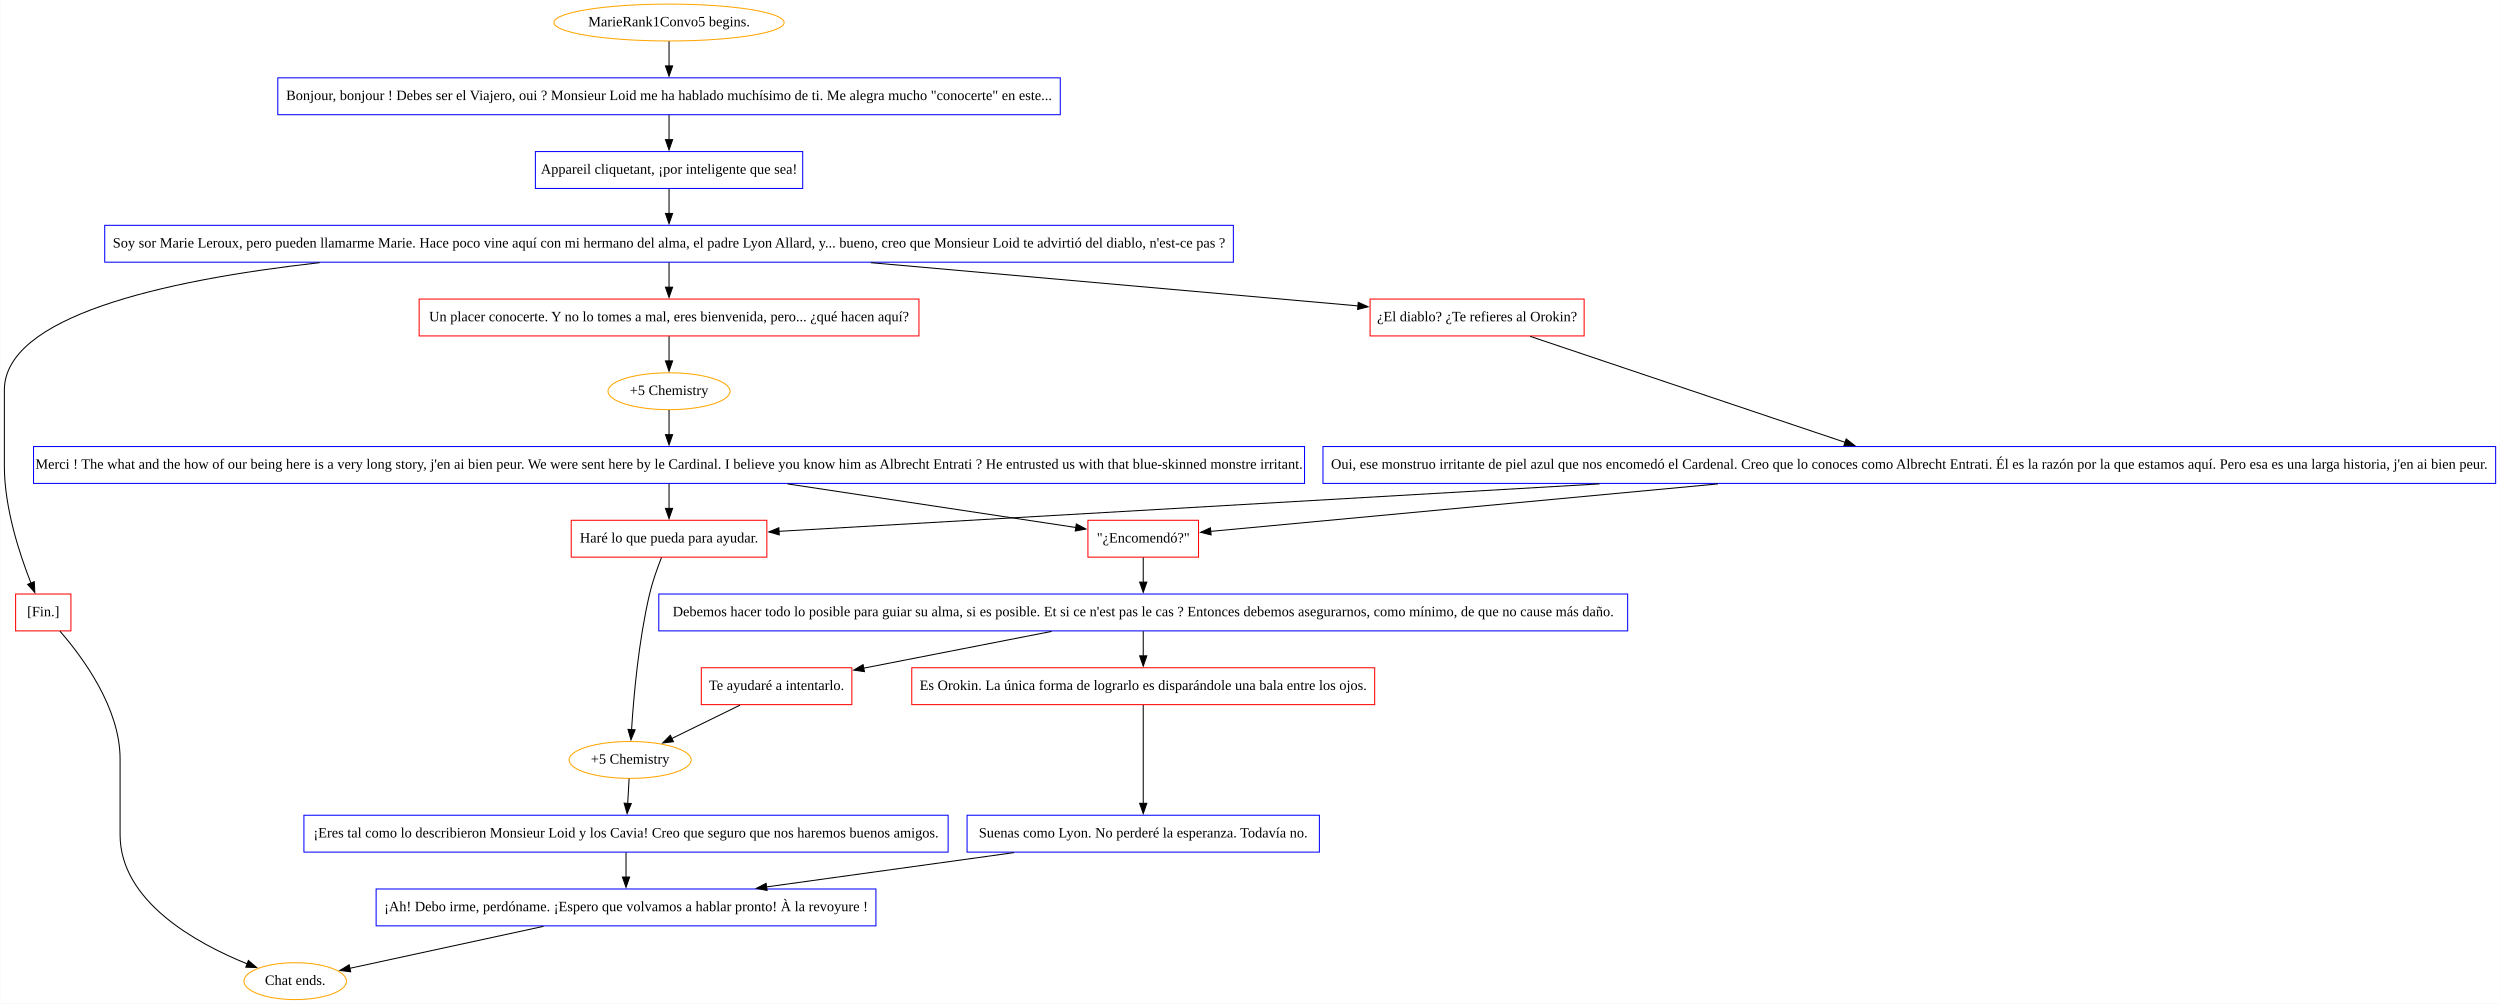
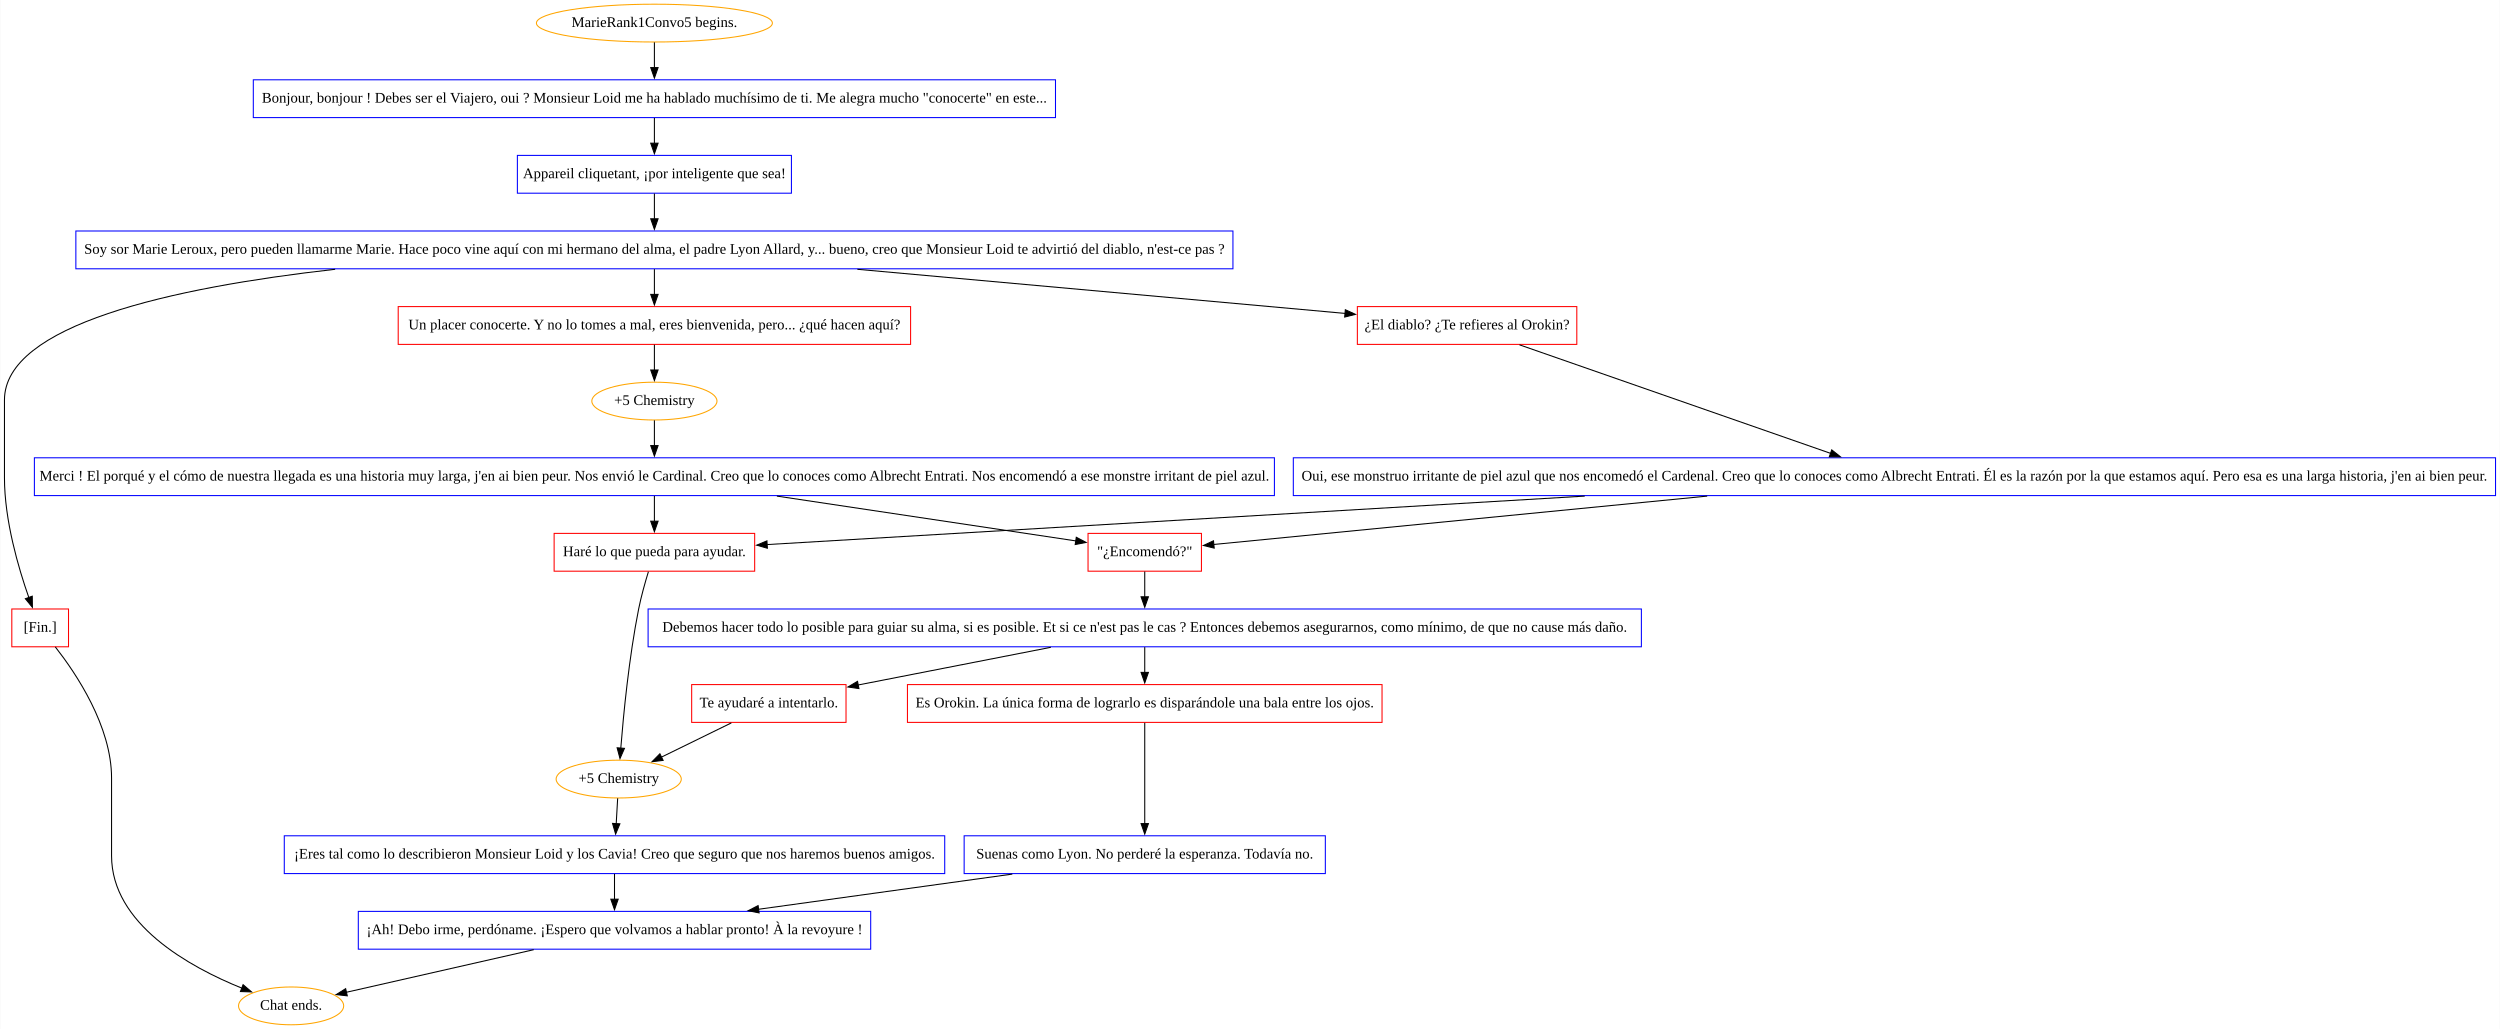
- <svg xmlns="http://www.w3.org/2000/svg" width="2441pt" height="980pt" viewBox="0.00 0.00 2440.50 980.00">
+ <svg xmlns="http://www.w3.org/2000/svg" width="2381pt" height="980pt" viewBox="0.00 0.00 2380.50 980.00">
  <g id="graph0" class="graph" transform="scale(1 1) rotate(0) translate(4 976)">
-     <polygon fill="white" stroke="none" points="-4,4 -4,-976 2436.5,-976 2436.5,4 -4,4" />
+     <polygon fill="white" stroke="none" points="-4,4 -4,-976 2376.5,-976 2376.5,4 -4,4" />
    <g id="node1" class="node">
-       <ellipse fill="none" stroke="orange" cx="649" cy="-954" rx="112.38" ry="18" />
-       <text text-anchor="middle" x="649" y="-950.3" font-family="Times New Roman,serif" font-size="14.00">MarieRank1Convo5 begins.</text>
+       <ellipse fill="none" stroke="orange" cx="619" cy="-954" rx="112.38" ry="18" />
+       <text text-anchor="middle" x="619" y="-950.3" font-family="Times New Roman,serif" font-size="14.00">MarieRank1Convo5 begins.</text>
    </g>
    <g id="node2" class="node">
-       <polygon fill="none" stroke="blue" points="1031,-900 267,-900 267,-864 1031,-864 1031,-900" />
-       <text text-anchor="middle" x="649" y="-878.3" font-family="Times New Roman,serif" font-size="14.00">Bonjour, bonjour ! Debes ser el Viajero, oui ? Monsieur Loid me ha hablado muchísimo de ti. Me alegra mucho "conocerte" en este...</text>
+       <polygon fill="none" stroke="blue" points="1001,-900 237,-900 237,-864 1001,-864 1001,-900" />
+       <text text-anchor="middle" x="619" y="-878.3" font-family="Times New Roman,serif" font-size="14.00">Bonjour, bonjour ! Debes ser el Viajero, oui ? Monsieur Loid me ha hablado muchísimo de ti. Me alegra mucho "conocerte" en este...</text>
    </g>
    <g id="edge1" class="edge">
-       <path fill="none" stroke="black" d="M649,-935.7C649,-928.41 649,-919.73 649,-911.54" />
-       <polygon fill="black" stroke="black" points="652.5,-911.62 649,-901.62 645.5,-911.62 652.5,-911.62" />
+       <path fill="none" stroke="black" d="M619,-935.7C619,-928.41 619,-919.73 619,-911.54" />
+       <polygon fill="black" stroke="black" points="622.5,-911.62 619,-901.62 615.5,-911.62 622.5,-911.62" />
    </g>
    <g id="node3" class="node">
-       <polygon fill="none" stroke="blue" points="779.5,-828 518.5,-828 518.5,-792 779.5,-792 779.5,-828" />
-       <text text-anchor="middle" x="649" y="-806.3" font-family="Times New Roman,serif" font-size="14.00">Appareil cliquetant, ¡por inteligente que sea!</text>
+       <polygon fill="none" stroke="blue" points="749.5,-828 488.5,-828 488.5,-792 749.5,-792 749.5,-828" />
+       <text text-anchor="middle" x="619" y="-806.3" font-family="Times New Roman,serif" font-size="14.00">Appareil cliquetant, ¡por inteligente que sea!</text>
    </g>
    <g id="edge2" class="edge">
-       <path fill="none" stroke="black" d="M649,-863.7C649,-856.41 649,-847.73 649,-839.54" />
-       <polygon fill="black" stroke="black" points="652.5,-839.62 649,-829.62 645.5,-839.62 652.5,-839.62" />
+       <path fill="none" stroke="black" d="M619,-863.7C619,-856.41 619,-847.73 619,-839.54" />
+       <polygon fill="black" stroke="black" points="622.5,-839.62 619,-829.62 615.5,-839.62 622.5,-839.62" />
    </g>
    <g id="node4" class="node">
-       <polygon fill="none" stroke="blue" points="1200,-756 98,-756 98,-720 1200,-720 1200,-756" />
-       <text text-anchor="middle" x="649" y="-734.3" font-family="Times New Roman,serif" font-size="14.00">Soy sor Marie Leroux, pero pueden llamarme Marie. Hace poco vine aquí con mi hermano del alma, el padre Lyon Allard, y... bueno, creo que Monsieur Loid te advirtió del diablo, n'est-ce pas ?</text>
+       <polygon fill="none" stroke="blue" points="1170,-756 68,-756 68,-720 1170,-720 1170,-756" />
+       <text text-anchor="middle" x="619" y="-734.3" font-family="Times New Roman,serif" font-size="14.00">Soy sor Marie Leroux, pero pueden llamarme Marie. Hace poco vine aquí con mi hermano del alma, el padre Lyon Allard, y... bueno, creo que Monsieur Loid te advirtió del diablo, n'est-ce pas ?</text>
    </g>
    <g id="edge3" class="edge">
-       <path fill="none" stroke="black" d="M649,-791.7C649,-784.41 649,-775.73 649,-767.54" />
-       <polygon fill="black" stroke="black" points="652.5,-767.62 649,-757.62 645.5,-767.62 652.5,-767.62" />
+       <path fill="none" stroke="black" d="M619,-791.7C619,-784.41 619,-775.73 619,-767.54" />
+       <polygon fill="black" stroke="black" points="622.5,-767.62 619,-757.62 615.5,-767.62 622.5,-767.62" />
    </g>
    <g id="node5" class="node">
-       <polygon fill="none" stroke="red" points="893,-684 405,-684 405,-648 893,-648 893,-684" />
-       <text text-anchor="middle" x="649" y="-662.3" font-family="Times New Roman,serif" font-size="14.00">Un placer conocerte. Y no lo tomes a mal, eres bienvenida, pero... ¿qué hacen aquí?</text>
+       <polygon fill="none" stroke="red" points="863,-684 375,-684 375,-648 863,-648 863,-684" />
+       <text text-anchor="middle" x="619" y="-662.3" font-family="Times New Roman,serif" font-size="14.00">Un placer conocerte. Y no lo tomes a mal, eres bienvenida, pero... ¿qué hacen aquí?</text>
    </g>
    <g id="edge4" class="edge">
-       <path fill="none" stroke="black" d="M649,-719.7C649,-712.41 649,-703.73 649,-695.54" />
-       <polygon fill="black" stroke="black" points="652.5,-695.62 649,-685.62 645.5,-695.62 652.5,-695.62" />
+       <path fill="none" stroke="black" d="M619,-719.7C619,-712.41 619,-703.73 619,-695.54" />
+       <polygon fill="black" stroke="black" points="622.5,-695.62 619,-685.62 615.5,-695.62 622.5,-695.62" />
    </g>
    <g id="node6" class="node">
-       <polygon fill="none" stroke="red" points="1542.5,-684 1333.5,-684 1333.5,-648 1542.5,-648 1542.5,-684" />
-       <text text-anchor="middle" x="1438" y="-662.3" font-family="Times New Roman,serif" font-size="14.00">¿El diablo? ¿Te refieres al Orokin?</text>
+       <polygon fill="none" stroke="red" points="1497.5,-684 1288.5,-684 1288.5,-648 1497.5,-648 1497.5,-684" />
+       <text text-anchor="middle" x="1393" y="-662.3" font-family="Times New Roman,serif" font-size="14.00">¿El diablo? ¿Te refieres al Orokin?</text>
    </g>
    <g id="edge5" class="edge">
-       <path fill="none" stroke="black" d="M846.06,-719.52C995.93,-706.22 1197.02,-688.38 1322,-677.29" />
-       <polygon fill="black" stroke="black" points="1321.94,-680.81 1331.59,-676.44 1321.32,-673.84 1321.94,-680.81" />
+       <path fill="none" stroke="black" d="M812.32,-719.52C958.43,-706.3 1154.16,-688.6 1276.92,-677.5" />
+       <polygon fill="black" stroke="black" points="1277.05,-681 1286.69,-676.61 1276.42,-674.03 1277.05,-681" />
    </g>
    <g id="node7" class="node">
-       <polygon fill="none" stroke="red" points="65,-396 11,-396 11,-360 65,-360 65,-396" />
-       <text text-anchor="middle" x="38" y="-374.3" font-family="Times New Roman,serif" font-size="14.00">[Fin.]</text>
+       <polygon fill="none" stroke="red" points="61,-396 7,-396 7,-360 61,-360 61,-396" />
+       <text text-anchor="middle" x="34" y="-374.3" font-family="Times New Roman,serif" font-size="14.00">[Fin.]</text>
    </g>
    <g id="edge6" class="edge">
-       <path fill="none" stroke="black" d="M307.87,-719.55C151.35,-701.85 0,-666.29 0,-595 0,-595 0,-595 0,-521 0,-480.18 14.84,-434.93 25.97,-406.72" />
-       <polygon fill="black" stroke="black" points="29.2,-408.08 29.74,-397.49 22.72,-405.43 29.2,-408.08" />
+       <path fill="none" stroke="black" d="M314.94,-719.54C158.4,-701.89 0,-666.39 0,-595 0,-595 0,-595 0,-521 0,-480.45 13.27,-435.13 23.23,-406.84" />
+       <polygon fill="black" stroke="black" points="26.47,-408.19 26.6,-397.59 19.89,-405.79 26.47,-408.19" />
    </g>
    <g id="node8" class="node">
-       <ellipse fill="none" stroke="orange" cx="649" cy="-594" rx="59.59" ry="18" />
-       <text text-anchor="middle" x="649" y="-590.3" font-family="Times New Roman,serif" font-size="14.00">+5 Chemistry</text>
+       <ellipse fill="none" stroke="orange" cx="619" cy="-594" rx="59.59" ry="18" />
+       <text text-anchor="middle" x="619" y="-590.3" font-family="Times New Roman,serif" font-size="14.00">+5 Chemistry</text>
    </g>
    <g id="edge7" class="edge">
-       <path fill="none" stroke="black" d="M649,-647.7C649,-640.41 649,-631.73 649,-623.54" />
-       <polygon fill="black" stroke="black" points="652.5,-623.62 649,-613.62 645.5,-623.62 652.5,-623.62" />
+       <path fill="none" stroke="black" d="M619,-647.7C619,-640.41 619,-631.73 619,-623.54" />
+       <polygon fill="black" stroke="black" points="622.5,-623.62 619,-613.62 615.5,-623.62 622.5,-623.62" />
    </g>
    <g id="node9" class="node">
-       <polygon fill="none" stroke="blue" points="2432.5,-540 1287.5,-540 1287.5,-504 2432.5,-504 2432.5,-540" />
-       <text text-anchor="middle" x="1860" y="-518.3" font-family="Times New Roman,serif" font-size="14.00">Oui, ese monstruo irritante de piel azul que nos encomedó el Cardenal. Creo que lo conoces como Albrecht Entrati. Él es la razón por la que estamos aquí. Pero esa es una larga historia, j'en ai bien peur.</text>
+       <polygon fill="none" stroke="blue" points="2372.5,-540 1227.5,-540 1227.5,-504 2372.5,-504 2372.5,-540" />
+       <text text-anchor="middle" x="1800" y="-518.3" font-family="Times New Roman,serif" font-size="14.00">Oui, ese monstruo irritante de piel azul que nos encomedó el Cardenal. Creo que lo conoces como Albrecht Entrati. Él es la razón por la que estamos aquí. Pero esa es una larga historia, j'en ai bien peur.</text>
    </g>
    <g id="edge8" class="edge">
-       <path fill="none" stroke="black" d="M1489.75,-647.59C1567.36,-621.47 1713.72,-572.22 1797.3,-544.1" />
-       <polygon fill="black" stroke="black" points="1798.37,-547.43 1806.73,-540.93 1796.13,-540.8 1798.37,-547.43" />
+       <path fill="none" stroke="black" d="M1442.91,-647.59C1517.77,-621.47 1658.92,-572.22 1739.53,-544.1" />
+       <polygon fill="black" stroke="black" points="1740.29,-547.54 1748.58,-540.94 1737.98,-540.93 1740.29,-547.54" />
    </g>
    <g id="node10" class="node">
-       <ellipse fill="none" stroke="orange" cx="284" cy="-18" rx="50.09" ry="18" />
-       <text text-anchor="middle" x="284" y="-14.3" font-family="Times New Roman,serif" font-size="14.00">Chat ends.</text>
+       <ellipse fill="none" stroke="orange" cx="273" cy="-18" rx="50.09" ry="18" />
+       <text text-anchor="middle" x="273" y="-14.3" font-family="Times New Roman,serif" font-size="14.00">Chat ends.</text>
    </g>
    <g id="edge9" class="edge">
-       <path fill="none" stroke="black" d="M54.27,-359.73C76.33,-334.45 113,-284.91 113,-235 113,-235 113,-235 113,-161 113,-96.15 186.68,-55.25 237.32,-34.8" />
-       <polygon fill="black" stroke="black" points="238.27,-38.19 246.32,-31.3 235.74,-31.66 238.27,-38.19" />
+       <path fill="none" stroke="black" d="M48.42,-359.89C68.38,-334.42 102,-284.2 102,-235 102,-235 102,-235 102,-161 102,-96.15 175.68,-55.25 226.32,-34.8" />
+       <polygon fill="black" stroke="black" points="227.27,-38.19 235.32,-31.3 224.74,-31.66 227.27,-38.19" />
    </g>
    <g id="node11" class="node">
-       <polygon fill="none" stroke="blue" points="1269.5,-540 28.5,-540 28.5,-504 1269.5,-504 1269.5,-540" />
-       <text text-anchor="middle" x="649" y="-518.3" font-family="Times New Roman,serif" font-size="14.00">Merci ! The what and the how of our being here is a very long story, j'en ai bien peur. We were sent here by le Cardinal. I believe you know him as Albrecht Entrati ? He entrusted us with that blue-skinned monstre irritant.</text>
+       <polygon fill="none" stroke="blue" points="1209.5,-540 28.5,-540 28.5,-504 1209.5,-504 1209.5,-540" />
+       <text text-anchor="middle" x="619" y="-518.3" font-family="Times New Roman,serif" font-size="14.00">Merci ! El porqué y el cómo de nuestra llegada es una historia muy larga, j'en ai bien peur. Nos envió le Cardinal. Creo que lo conoces como Albrecht Entrati. Nos encomendó a ese monstre irritant de piel azul.</text>
    </g>
    <g id="edge10" class="edge">
-       <path fill="none" stroke="black" d="M649,-575.7C649,-568.41 649,-559.73 649,-551.54" />
-       <polygon fill="black" stroke="black" points="652.5,-551.62 649,-541.62 645.5,-551.62 652.5,-551.62" />
+       <path fill="none" stroke="black" d="M619,-575.7C619,-568.41 619,-559.73 619,-551.54" />
+       <polygon fill="black" stroke="black" points="622.5,-551.62 619,-541.62 615.5,-551.62 622.5,-551.62" />
    </g>
    <g id="node12" class="node">
-       <polygon fill="none" stroke="red" points="744.5,-468 553.5,-468 553.5,-432 744.5,-432 744.5,-468" />
-       <text text-anchor="middle" x="649" y="-446.3" font-family="Times New Roman,serif" font-size="14.00">Haré lo que pueda para ayudar.</text>
+       <polygon fill="none" stroke="red" points="714.5,-468 523.5,-468 523.5,-432 714.5,-432 714.5,-468" />
+       <text text-anchor="middle" x="619" y="-446.3" font-family="Times New Roman,serif" font-size="14.00">Haré lo que pueda para ayudar.</text>
    </g>
    <g id="edge11" class="edge">
-       <path fill="none" stroke="black" d="M1557.54,-503.52C1296.53,-488.43 934.3,-467.49 756.37,-457.21" />
-       <polygon fill="black" stroke="black" points="756.61,-453.71 746.43,-456.63 756.21,-460.7 756.61,-453.71" />
+       <path fill="none" stroke="black" d="M1505.03,-503.52C1251.78,-488.51 900.83,-467.7 726.37,-457.36" />
+       <polygon fill="black" stroke="black" points="726.58,-453.87 716.39,-456.77 726.17,-460.86 726.58,-453.87" />
    </g>
    <g id="node13" class="node">
-       <polygon fill="none" stroke="red" points="1166,-468 1058,-468 1058,-432 1166,-432 1166,-468" />
-       <text text-anchor="middle" x="1112" y="-446.3" font-family="Times New Roman,serif" font-size="14.00">"¿Encomendó?"</text>
+       <polygon fill="none" stroke="red" points="1140,-468 1032,-468 1032,-432 1140,-432 1140,-468" />
+       <text text-anchor="middle" x="1086" y="-446.3" font-family="Times New Roman,serif" font-size="14.00">"¿Encomendó?"</text>
    </g>
    <g id="edge12" class="edge">
-       <path fill="none" stroke="black" d="M1673.18,-503.52C1511.65,-488.4 1287.36,-467.41 1177.68,-457.15" />
-       <polygon fill="black" stroke="black" points="1178.27,-453.69 1167.98,-456.24 1177.61,-460.66 1178.27,-453.69" />
+       <path fill="none" stroke="black" d="M1621.67,-503.52C1468.99,-488.55 1257.56,-467.82 1151.79,-457.45" />
+       <polygon fill="black" stroke="black" points="1152.15,-453.97 1141.86,-456.48 1151.47,-460.94 1152.15,-453.97" />
    </g>
    <g id="edge13" class="edge">
-       <path fill="none" stroke="black" d="M649,-503.7C649,-496.41 649,-487.73 649,-479.54" />
-       <polygon fill="black" stroke="black" points="652.5,-479.62 649,-469.62 645.5,-479.62 652.5,-479.62" />
+       <path fill="none" stroke="black" d="M619,-503.7C619,-496.41 619,-487.73 619,-479.54" />
+       <polygon fill="black" stroke="black" points="622.5,-479.62 619,-469.62 615.5,-479.62 622.5,-479.62" />
    </g>
    <g id="edge14" class="edge">
-       <path fill="none" stroke="black" d="M764.64,-503.52C853.5,-490.08 973.04,-472.01 1046.2,-460.95" />
-       <polygon fill="black" stroke="black" points="1046.67,-464.42 1056.03,-459.46 1045.62,-457.5 1046.67,-464.42" />
+       <path fill="none" stroke="black" d="M735.64,-503.52C825.71,-490.02 947.03,-471.83 1020.72,-460.79" />
+       <polygon fill="black" stroke="black" points="1020.81,-464.31 1030.18,-459.37 1019.77,-457.39 1020.81,-464.31" />
    </g>
    <g id="node14" class="node">
-       <ellipse fill="none" stroke="orange" cx="611" cy="-234" rx="59.59" ry="18" />
-       <text text-anchor="middle" x="611" y="-230.3" font-family="Times New Roman,serif" font-size="14.00">+5 Chemistry</text>
+       <ellipse fill="none" stroke="orange" cx="585" cy="-234" rx="59.59" ry="18" />
+       <text text-anchor="middle" x="585" y="-230.3" font-family="Times New Roman,serif" font-size="14.00">+5 Chemistry</text>
    </g>
    <g id="edge15" class="edge">
-       <path fill="none" stroke="black" d="M641.65,-431.63C637.61,-421.43 632.86,-408.18 630,-396 619.26,-350.33 614.45,-295.87 612.4,-263.43" />
-       <polygon fill="black" stroke="black" points="615.91,-263.43 611.83,-253.65 608.92,-263.84 615.91,-263.43" />
+       <path fill="none" stroke="black" d="M613.29,-431.5C610.14,-421.25 606.39,-408 604,-396 594.83,-349.98 589.55,-295.63 586.98,-263.31" />
+       <polygon fill="black" stroke="black" points="590.48,-263.27 586.24,-253.57 583.5,-263.81 590.48,-263.27" />
    </g>
    <g id="node15" class="node">
-       <polygon fill="none" stroke="blue" points="1585,-396 639,-396 639,-360 1585,-360 1585,-396" />
-       <text text-anchor="middle" x="1112" y="-374.3" font-family="Times New Roman,serif" font-size="14.00">Debemos hacer todo lo posible para guiar su alma, si es posible. Et si ce n'est pas le cas ? Entonces debemos asegurarnos, como mínimo, de que no cause más daño.</text>
+       <polygon fill="none" stroke="blue" points="1559,-396 613,-396 613,-360 1559,-360 1559,-396" />
+       <text text-anchor="middle" x="1086" y="-374.3" font-family="Times New Roman,serif" font-size="14.00">Debemos hacer todo lo posible para guiar su alma, si es posible. Et si ce n'est pas le cas ? Entonces debemos asegurarnos, como mínimo, de que no cause más daño.</text>
    </g>
    <g id="edge16" class="edge">
-       <path fill="none" stroke="black" d="M1112,-431.7C1112,-424.41 1112,-415.73 1112,-407.54" />
-       <polygon fill="black" stroke="black" points="1115.5,-407.62 1112,-397.62 1108.5,-407.62 1115.5,-407.62" />
+       <path fill="none" stroke="black" d="M1086,-431.7C1086,-424.41 1086,-415.73 1086,-407.54" />
+       <polygon fill="black" stroke="black" points="1089.5,-407.62 1086,-397.62 1082.5,-407.62 1089.5,-407.62" />
    </g>
    <g id="node16" class="node">
-       <polygon fill="none" stroke="blue" points="921.5,-180 292.5,-180 292.5,-144 921.5,-144 921.5,-180" />
-       <text text-anchor="middle" x="607" y="-158.3" font-family="Times New Roman,serif" font-size="14.00">¡Eres tal como lo describieron Monsieur Loid y los Cavia! Creo que seguro que nos haremos buenos amigos.</text>
+       <polygon fill="none" stroke="blue" points="895.5,-180 266.5,-180 266.5,-144 895.5,-144 895.5,-180" />
+       <text text-anchor="middle" x="581" y="-158.3" font-family="Times New Roman,serif" font-size="14.00">¡Eres tal como lo describieron Monsieur Loid y los Cavia! Creo que seguro que nos haremos buenos amigos.</text>
    </g>
    <g id="edge17" class="edge">
-       <path fill="none" stroke="black" d="M610.01,-215.7C609.59,-208.41 609.1,-199.73 608.63,-191.54" />
-       <polygon fill="black" stroke="black" points="612.13,-191.4 608.06,-181.62 605.14,-191.8 612.13,-191.4" />
+       <path fill="none" stroke="black" d="M584.01,-215.7C583.59,-208.41 583.1,-199.73 582.63,-191.54" />
+       <polygon fill="black" stroke="black" points="586.13,-191.4 582.06,-181.62 579.14,-191.8 586.13,-191.4" />
    </g>
    <g id="node17" class="node">
-       <polygon fill="none" stroke="red" points="827.5,-324 680.5,-324 680.5,-288 827.5,-288 827.5,-324" />
-       <text text-anchor="middle" x="754" y="-302.3" font-family="Times New Roman,serif" font-size="14.00">Te ayudaré a intentarlo.</text>
+       <polygon fill="none" stroke="red" points="801.5,-324 654.5,-324 654.5,-288 801.5,-288 801.5,-324" />
+       <text text-anchor="middle" x="728" y="-302.3" font-family="Times New Roman,serif" font-size="14.00">Te ayudaré a intentarlo.</text>
    </g>
    <g id="edge18" class="edge">
-       <path fill="none" stroke="black" d="M1022.58,-359.52C966.4,-348.53 894.34,-334.44 839.01,-323.62" />
-       <polygon fill="black" stroke="black" points="839.79,-320.21 829.31,-321.72 838.45,-327.08 839.79,-320.21" />
+       <path fill="none" stroke="black" d="M996.58,-359.52C940.4,-348.53 868.34,-334.44 813.01,-323.62" />
+       <polygon fill="black" stroke="black" points="813.79,-320.21 803.31,-321.72 812.45,-327.08 813.79,-320.21" />
    </g>
    <g id="node18" class="node">
-       <polygon fill="none" stroke="red" points="1338,-324 886,-324 886,-288 1338,-288 1338,-324" />
-       <text text-anchor="middle" x="1112" y="-302.3" font-family="Times New Roman,serif" font-size="14.00">Es Orokin. La única forma de lograrlo es disparándole una bala entre los ojos.</text>
+       <polygon fill="none" stroke="red" points="1312,-324 860,-324 860,-288 1312,-288 1312,-324" />
+       <text text-anchor="middle" x="1086" y="-302.3" font-family="Times New Roman,serif" font-size="14.00">Es Orokin. La única forma de lograrlo es disparándole una bala entre los ojos.</text>
    </g>
    <g id="edge19" class="edge">
-       <path fill="none" stroke="black" d="M1112,-359.7C1112,-352.41 1112,-343.73 1112,-335.54" />
-       <polygon fill="black" stroke="black" points="1115.5,-335.62 1112,-325.62 1108.5,-335.62 1115.5,-335.62" />
+       <path fill="none" stroke="black" d="M1086,-359.7C1086,-352.41 1086,-343.73 1086,-335.54" />
+       <polygon fill="black" stroke="black" points="1089.5,-335.62 1086,-325.62 1082.5,-335.62 1089.5,-335.62" />
    </g>
    <g id="node19" class="node">
-       <polygon fill="none" stroke="blue" points="851,-108 363,-108 363,-72 851,-72 851,-108" />
-       <text text-anchor="middle" x="607" y="-86.3" font-family="Times New Roman,serif" font-size="14.00">¡Ah! Debo irme, perdóname. ¡Espero que volvamos a hablar pronto! À la revoyure !</text>
+       <polygon fill="none" stroke="blue" points="825,-108 337,-108 337,-72 825,-72 825,-108" />
+       <text text-anchor="middle" x="581" y="-86.3" font-family="Times New Roman,serif" font-size="14.00">¡Ah! Debo irme, perdóname. ¡Espero que volvamos a hablar pronto! À la revoyure !</text>
    </g>
    <g id="edge20" class="edge">
-       <path fill="none" stroke="black" d="M607,-143.7C607,-136.41 607,-127.73 607,-119.54" />
-       <polygon fill="black" stroke="black" points="610.5,-119.62 607,-109.62 603.5,-119.62 610.5,-119.62" />
+       <path fill="none" stroke="black" d="M581,-143.7C581,-136.41 581,-127.73 581,-119.54" />
+       <polygon fill="black" stroke="black" points="584.5,-119.62 581,-109.62 577.5,-119.62 584.5,-119.62" />
    </g>
    <g id="edge21" class="edge">
-       <path fill="none" stroke="black" d="M718.28,-287.52C698.04,-277.61 672.65,-265.18 651.65,-254.9" />
-       <polygon fill="black" stroke="black" points="653.31,-251.81 642.79,-250.56 650.23,-258.1 653.31,-251.81" />
+       <path fill="none" stroke="black" d="M692.28,-287.52C672.04,-277.61 646.65,-265.18 625.65,-254.9" />
+       <polygon fill="black" stroke="black" points="627.31,-251.81 616.79,-250.56 624.23,-258.1 627.31,-251.81" />
    </g>
    <g id="node20" class="node">
-       <polygon fill="none" stroke="blue" points="1284,-180 940,-180 940,-144 1284,-144 1284,-180" />
-       <text text-anchor="middle" x="1112" y="-158.3" font-family="Times New Roman,serif" font-size="14.00">Suenas como Lyon. No perderé la esperanza. Todavía no.</text>
+       <polygon fill="none" stroke="blue" points="1258,-180 914,-180 914,-144 1258,-144 1258,-180" />
+       <text text-anchor="middle" x="1086" y="-158.3" font-family="Times New Roman,serif" font-size="14.00">Suenas como Lyon. No perderé la esperanza. Todavía no.</text>
    </g>
    <g id="edge22" class="edge">
-       <path fill="none" stroke="black" d="M1112,-287.59C1112,-263.61 1112,-220.14 1112,-191.42" />
-       <polygon fill="black" stroke="black" points="1115.5,-191.62 1112,-181.62 1108.5,-191.62 1115.5,-191.62" />
+       <path fill="none" stroke="black" d="M1086,-287.59C1086,-263.61 1086,-220.14 1086,-191.42" />
+       <polygon fill="black" stroke="black" points="1089.5,-191.62 1086,-181.62 1082.5,-191.62 1089.5,-191.62" />
    </g>
    <g id="edge23" class="edge">
-       <path fill="none" stroke="black" d="M526.33,-71.52C467.26,-58.72 388.77,-41.7 337.34,-30.56" />
-       <polygon fill="black" stroke="black" points="338.15,-27.15 327.64,-28.46 336.67,-34 338.15,-27.15" />
+       <path fill="none" stroke="black" d="M504.07,-71.52C448.37,-58.86 374.53,-42.08 325.48,-30.93" />
+       <polygon fill="black" stroke="black" points="326.49,-27.57 315.96,-28.76 324.94,-34.39 326.49,-27.57" />
    </g>
    <g id="edge24" class="edge">
-       <path fill="none" stroke="black" d="M985.87,-143.52C912.22,-133.31 819.24,-120.42 743.83,-109.97" />
-       <polygon fill="black" stroke="black" points="744.72,-106.56 734.33,-108.65 743.76,-113.49 744.72,-106.56" />
+       <path fill="none" stroke="black" d="M959.87,-143.52C886.22,-133.31 793.24,-120.42 717.83,-109.97" />
+       <polygon fill="black" stroke="black" points="718.72,-106.56 708.33,-108.65 717.76,-113.49 718.72,-106.56" />
    </g>
  </g>
</svg>
